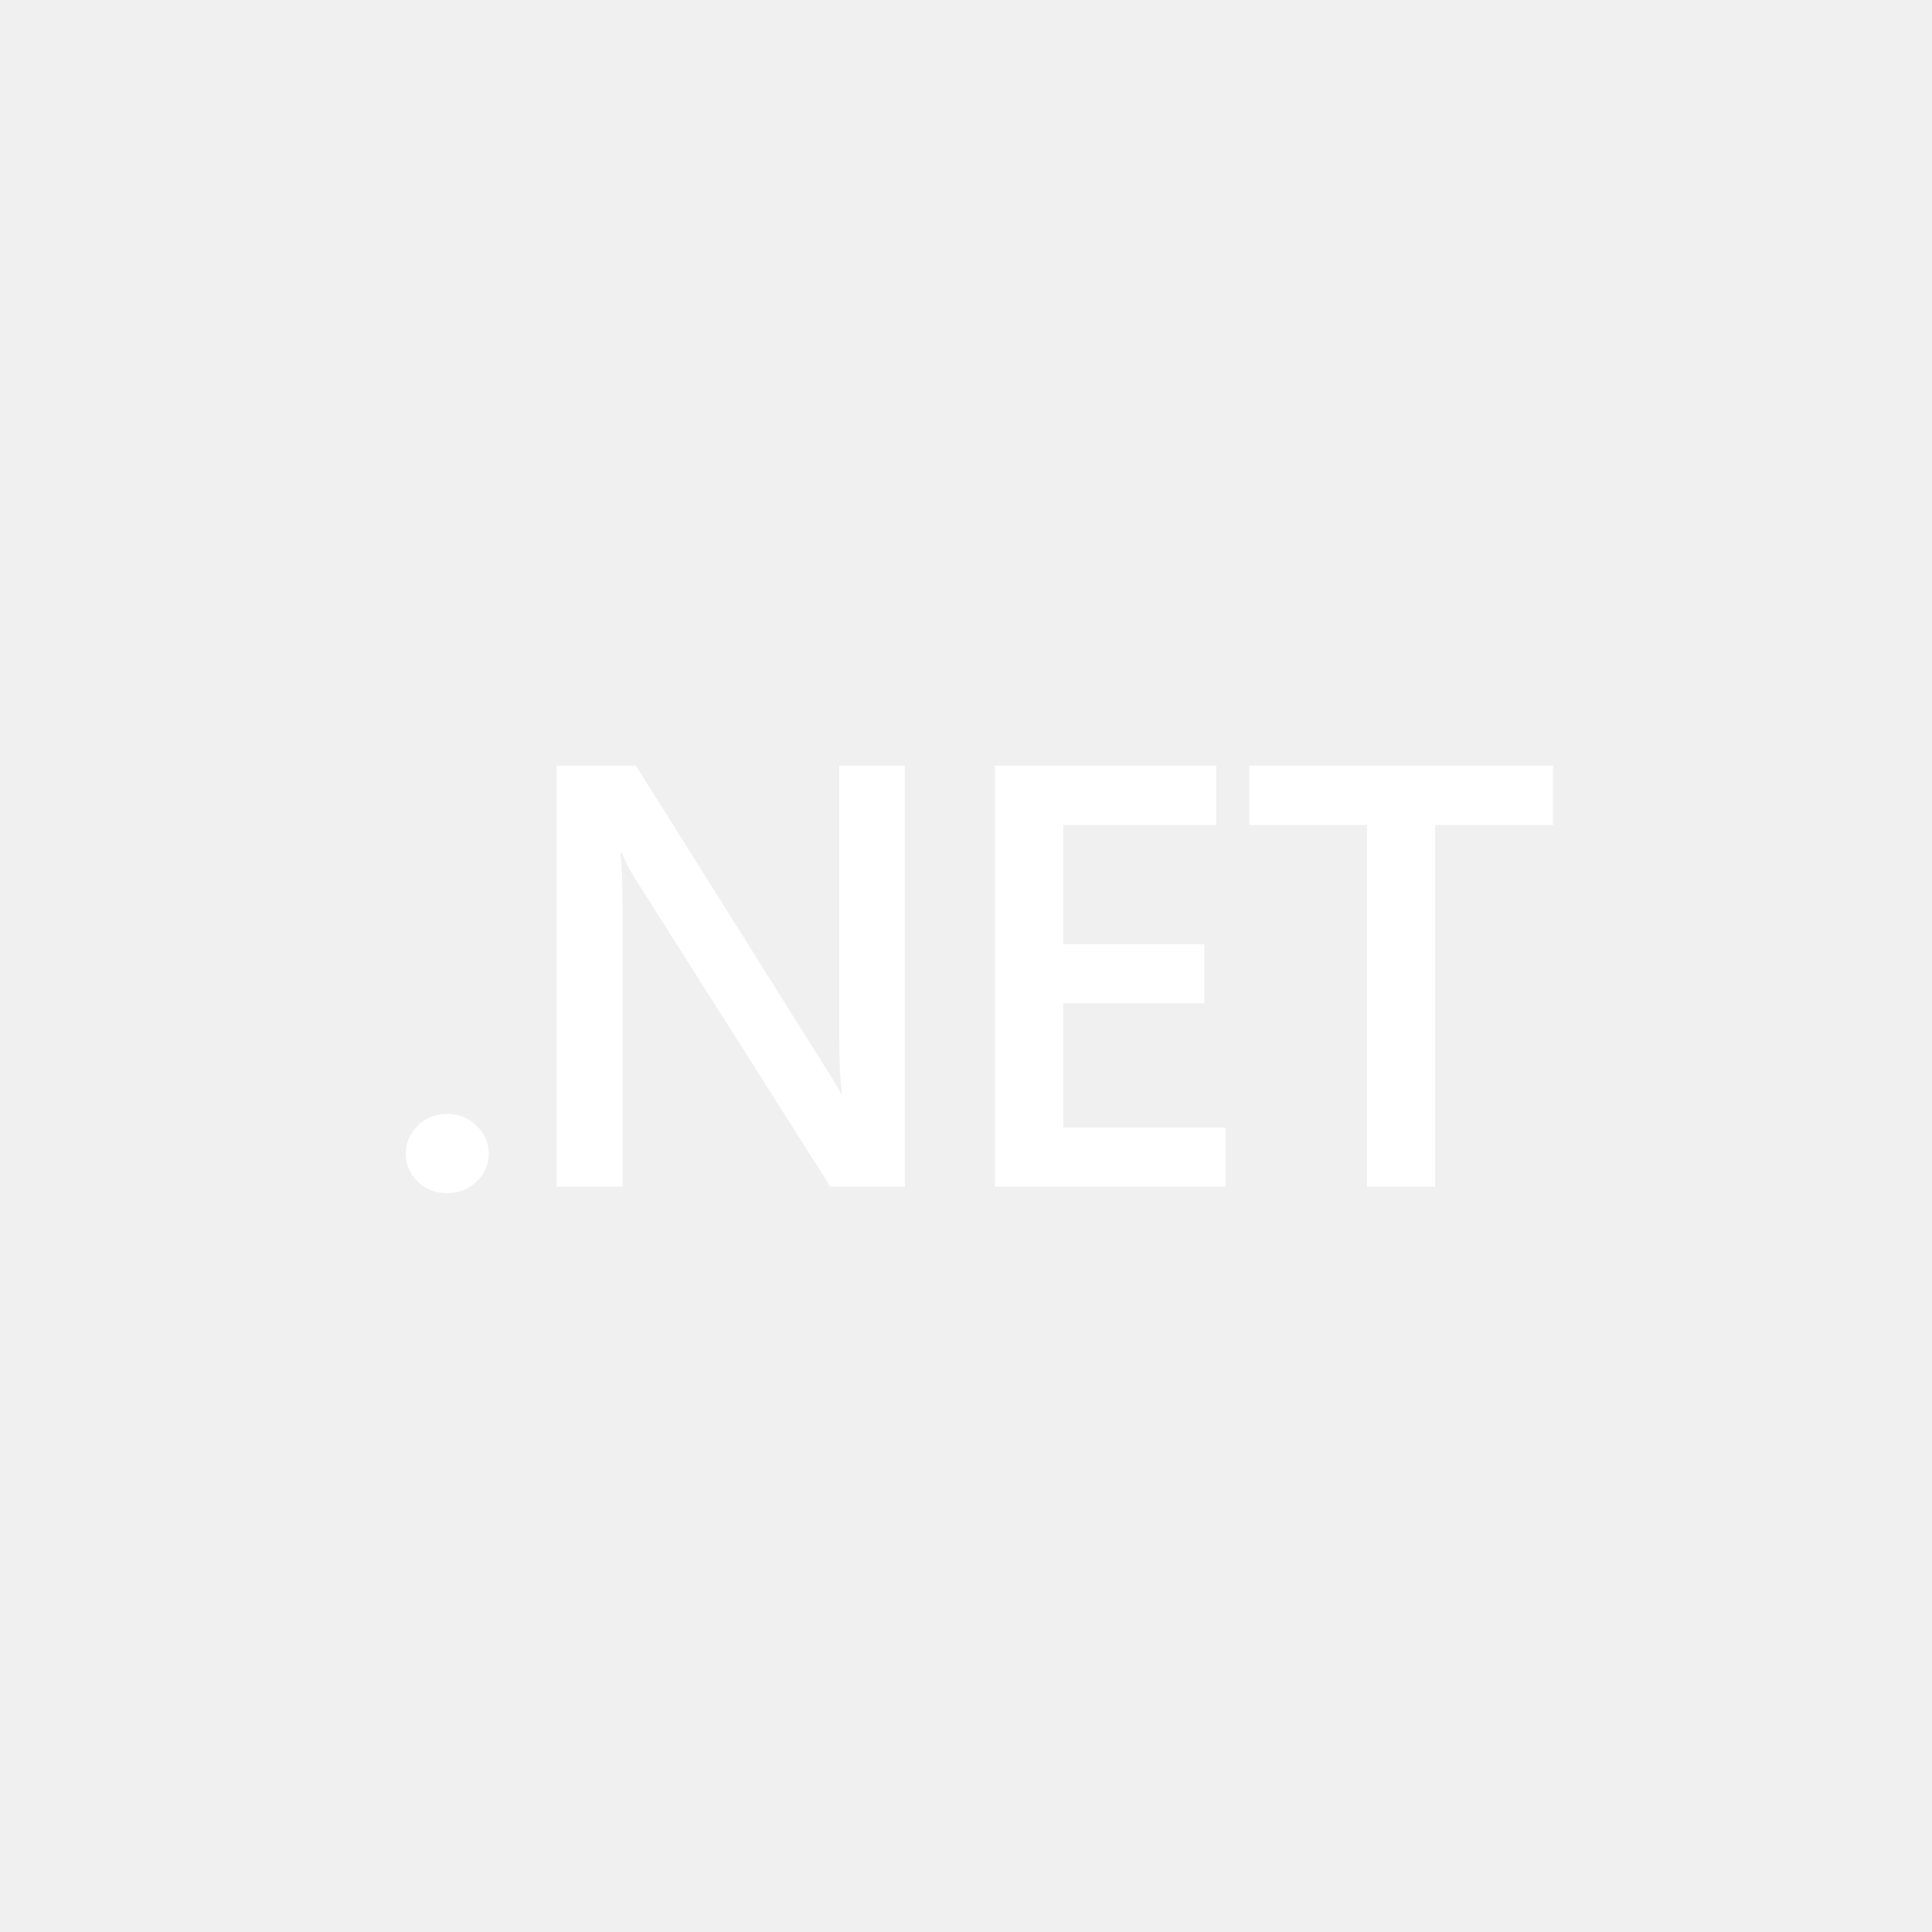
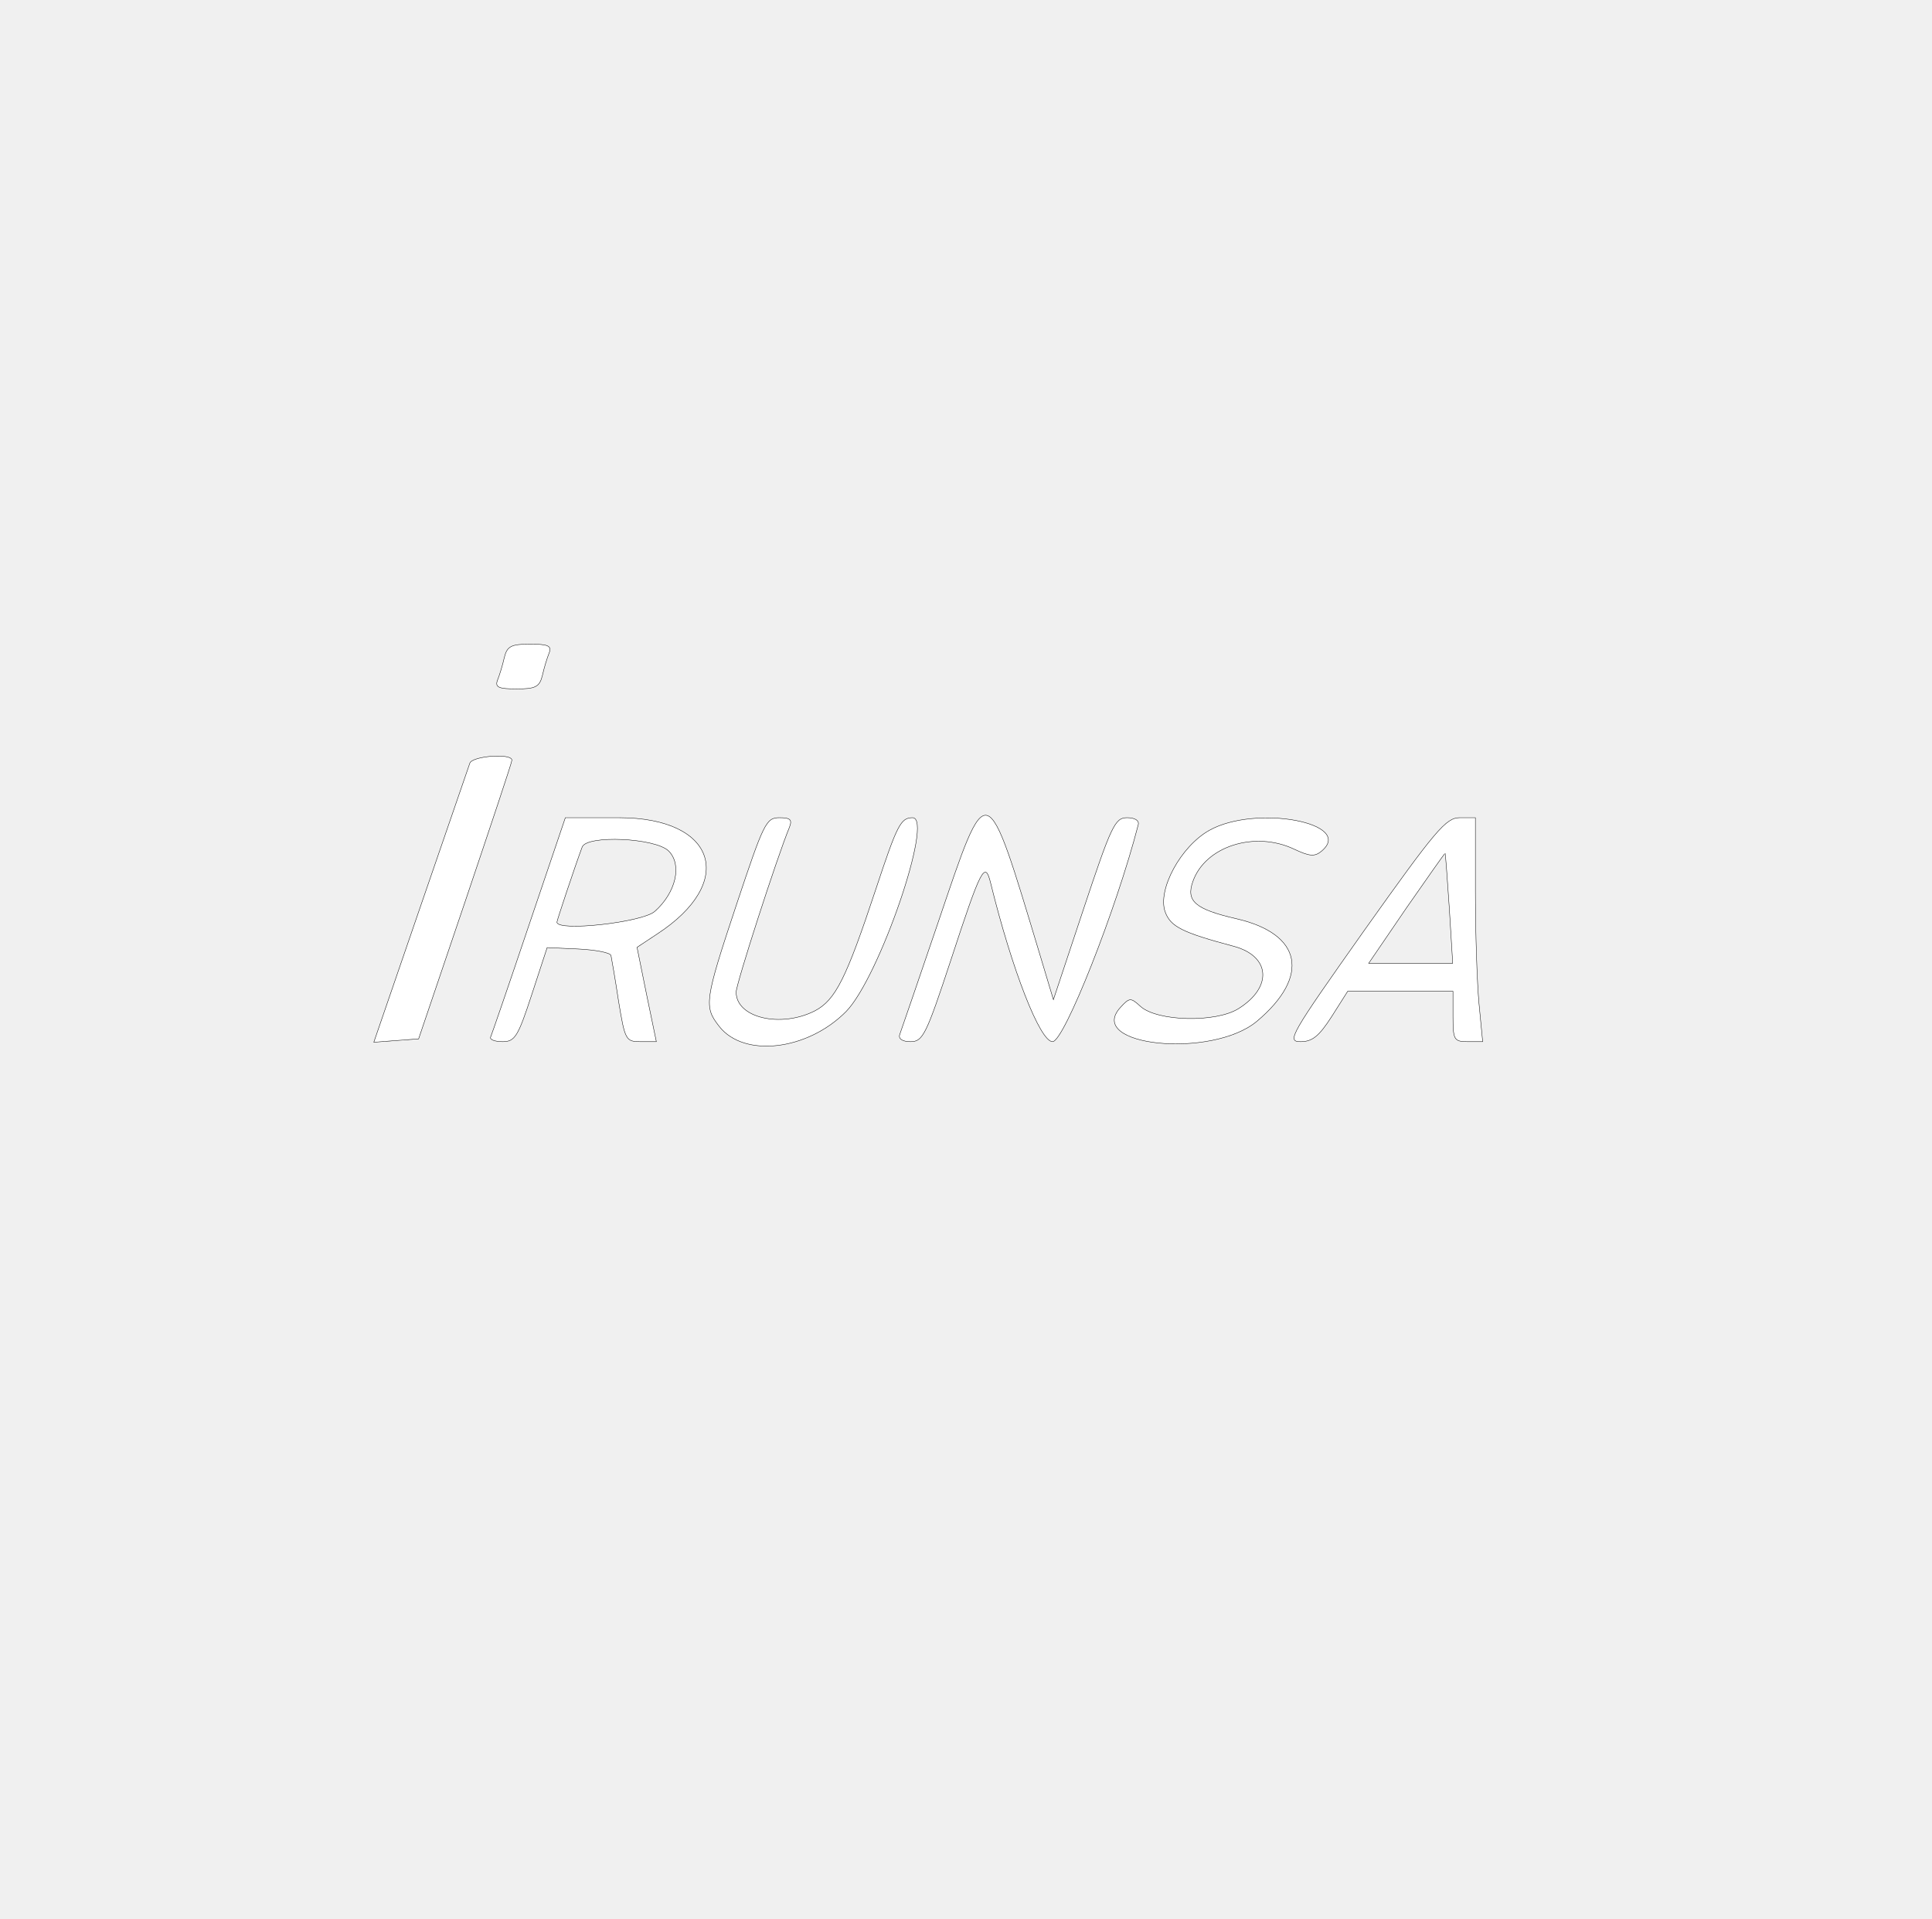
- <svg xmlns="http://www.w3.org/2000/svg" width="456" height="456" viewBox="0 0 456 456" version="1.1" xml:space="preserve" style="fill-rule:evenodd;clip-rule:evenodd;stroke-linejoin:round;stroke-miterlimit:2;">
-   <path d="m 105.5,281.609 c -2.703,0 -5.001,-0.9 -6.893,-2.702 -1.892,-1.848 -2.838,-4.042 -2.838,-6.582 0,-2.587 0.946,-4.804 2.838,-6.652 1.892,-1.848 4.19,-2.772 6.893,-2.772 2.748,0 5.068,0.924 6.96,2.772 1.937,1.848 2.906,4.064 2.906,6.652 0,2.54 -0.968,4.734 -2.906,6.582 -1.892,1.802 -4.212,2.702 -6.96,2.702 z" style="fill:#ffffff;fill-rule:nonzero;stroke-width:0.838" />
-   <path d="M 213.561,280.084 H 195.99 L 149.7,207.054 c -1.171,-1.848 -2.14,-3.765 -2.906,-5.751 h -0.406 c 0.361,2.125 0.541,6.675 0.541,13.65 v 65.132 h -15.543 v -99.36 h 18.719 l 44.737,71.298 c 1.892,2.957 3.109,4.989 3.649,6.098 h 0.27 c -0.45,-2.632 -0.676,-7.09 -0.676,-13.373 v -64.023 h 15.476 z" style="fill:#ffffff;fill-rule:nonzero;stroke-width:0.838" />
-   <path d="m 289.251,280.084 h -54.401 v -99.36 h 52.238 v 13.997 h -36.154 v 28.131 h 33.316 v 13.927 h -33.316 v 29.378 h 38.316 z" style="fill:#ffffff;fill-rule:nonzero;stroke-width:0.838" />
-   <path d="M 366.565,194.721 H 338.722 v 85.363 h -16.084 v -85.363 h -27.775 v -13.997 h 71.701 z" style="fill:#ffffff;fill-rule:nonzero;stroke-width:0.838" />
+ <svg xmlns="http://www.w3.org/2000/svg" width="1579" height="1568" xml:space="preserve" overflow="hidden">
+   <g transform="translate(-2298 -418)">
+     <g>
+       <g>
+         <g>
+           <path d="M419.139 679.957C417.767 673.78 415.25 665.544 413.648 661.654 411.361 655.706 414.335 654.333 429.206 654.333 444.535 654.333 447.967 655.935 450.254 665.315 451.627 671.492 454.144 679.729 455.745 683.618 458.033 689.567 455.059 690.939 440.188 690.939 424.859 690.939 421.427 689.338 419.139 679.957Z" stroke="#000000" stroke-width="0.327" fill="#FFFFFF" transform="matrix(1.00028 0 0 -1 2290.9 1635.34)" />
+           <path d="M390.998 593.704C389.854 590.501 371.78 537.88 350.732 476.794L312.524 365.603 330.827 366.976 349.13 368.348 387.109 480.454C407.929 542.227 425.317 594.162 425.317 595.992 425.774 601.941 393.286 599.653 390.998 593.704Z" stroke="#000000" stroke-width="0.327" fill="#FFFFFF" transform="matrix(1.00028 0 0 -1 2290.9 1635.34)" />
+           <path d="M439.273 461.236C423.029 412.962 408.844 371.78 407.929 369.721 407.242 367.662 411.589 366.061 417.767 366.061 427.833 366.061 430.35 370.179 441.561 404.497L454.144 442.933 479.539 441.789C493.724 441.103 505.621 438.815 506.307 436.527 506.765 434.239 509.739 417.538 512.485 399.235 517.747 367.204 518.433 366.061 530.559 366.061L543.371 366.061 535.364 404.726 527.585 443.162 543.829 453.915C609.262 496.47 592.332 549.091 512.942 549.091L469.015 549.091 439.273 461.236ZM553.438 521.865C564.648 510.654 559.386 487.776 541.998 472.447 531.703 463.524 462.151 455.745 462.151 463.753 462.151 465.126 477.251 510.426 482.742 525.068 486.403 535.135 542.685 532.618 553.438 521.865Z" stroke="#000000" stroke-width="0.327" fill="#FFFFFF" transform="matrix(1.00028 0 0 -1 2290.9 1635.34)" />
+           <path d="M609.033 478.624C582.723 399.464 582.036 394.659 594.848 378.415 614.982 352.791 666.688 358.739 698.26 390.541 725.257 417.767 770.329 549.091 752.712 549.091 743.103 549.091 740.129 543.371 722.741 490.75 698.489 417.538 689.795 400.15 672.865 391.227 644.953 377.042 608.576 385.507 608.576 406.556 608.576 413.191 641.75 516.145 652.045 541.083 654.562 547.489 652.96 549.091 643.809 549.091 633.056 549.091 630.997 544.515 609.033 478.624Z" stroke="#000000" stroke-width="0.327" fill="#FFFFFF" transform="matrix(1.00028 0 0 -1 2290.9 1635.34)" />
+           <path d="M773.532 463.295C757.516 416.165 743.332 374.983 742.188 371.78 741.044 368.348 744.476 366.061 751.11 366.061 761.177 366.061 763.923 371.78 784.285 433.553 808.765 508.367 811.968 514.315 816.544 495.554 833.932 424.859 856.81 366.061 867.106 366.061 876.486 366.061 919.269 474.048 937.115 543.371 938.03 546.803 934.369 549.091 927.963 549.091 918.126 549.091 915.151 542.685 892.501 474.735L867.792 400.379 856.81 436.985C812.197 584.782 814.485 584.095 773.532 463.295Z" stroke="#000000" stroke-width="0.327" fill="#FFFFFF" transform="matrix(1.00028 0 0 -1 2290.9 1635.34)" />
+           <path d="M995.227 538.795C971.891 525.754 952.672 490.292 959.079 472.218 963.426 460.092 972.806 455.288 1014.9 444.077 1045.1 436.07 1047.16 410.674 1019.02 393.057 1000.49 381.389 952.672 382.533 938.945 394.888 930.938 402.209 930.023 402.209 922.473 393.973 893.874 362.4 997.286 351.876 1034.12 382.762 1077.82 419.597 1070.96 454.144 1017.42 466.498 983.559 474.277 976.009 480.912 981.729 496.927 991.795 525.754 1032.29 538.567 1064.32 523.467 1076.9 517.518 1081.25 517.06 1086.74 521.636 1114.65 544.744 1033.21 560.073 995.227 538.795Z" stroke="#000000" stroke-width="0.327" fill="#FFFFFF" transform="matrix(1.00028 0 0 -1 2290.9 1635.34)" />
+           <path d="M1122.2 457.576C1061.12 371.094 1058.14 366.061 1069.81 366.061 1079.42 366.061 1084.91 370.636 1095.21 386.651L1108.25 407.242 1151.26 407.242 1194.27 407.242 1194.27 386.651C1194.27 367.433 1195.19 366.061 1206.4 366.061L1218.52 366.061 1215.55 396.947C1213.95 413.877 1212.58 455.059 1212.58 488.462L1212.58 549.091 1199.76 549.091C1188.55 549.091 1180.09 539.024 1122.2 457.576ZM1191.3 474.735 1194.04 430.121 1159.73 430.121 1125.41 430.121 1156.29 475.421C1173.45 500.13 1187.64 520.263 1187.87 520.035 1188.1 519.577 1189.7 499.215 1191.3 474.735Z" stroke="#000000" stroke-width="0.327" fill="#FFFFFF" transform="matrix(1.00028 0 0 -1 2290.9 1635.34)" />
+         </g>
+       </g>
+     </g>
+   </g>
</svg>
